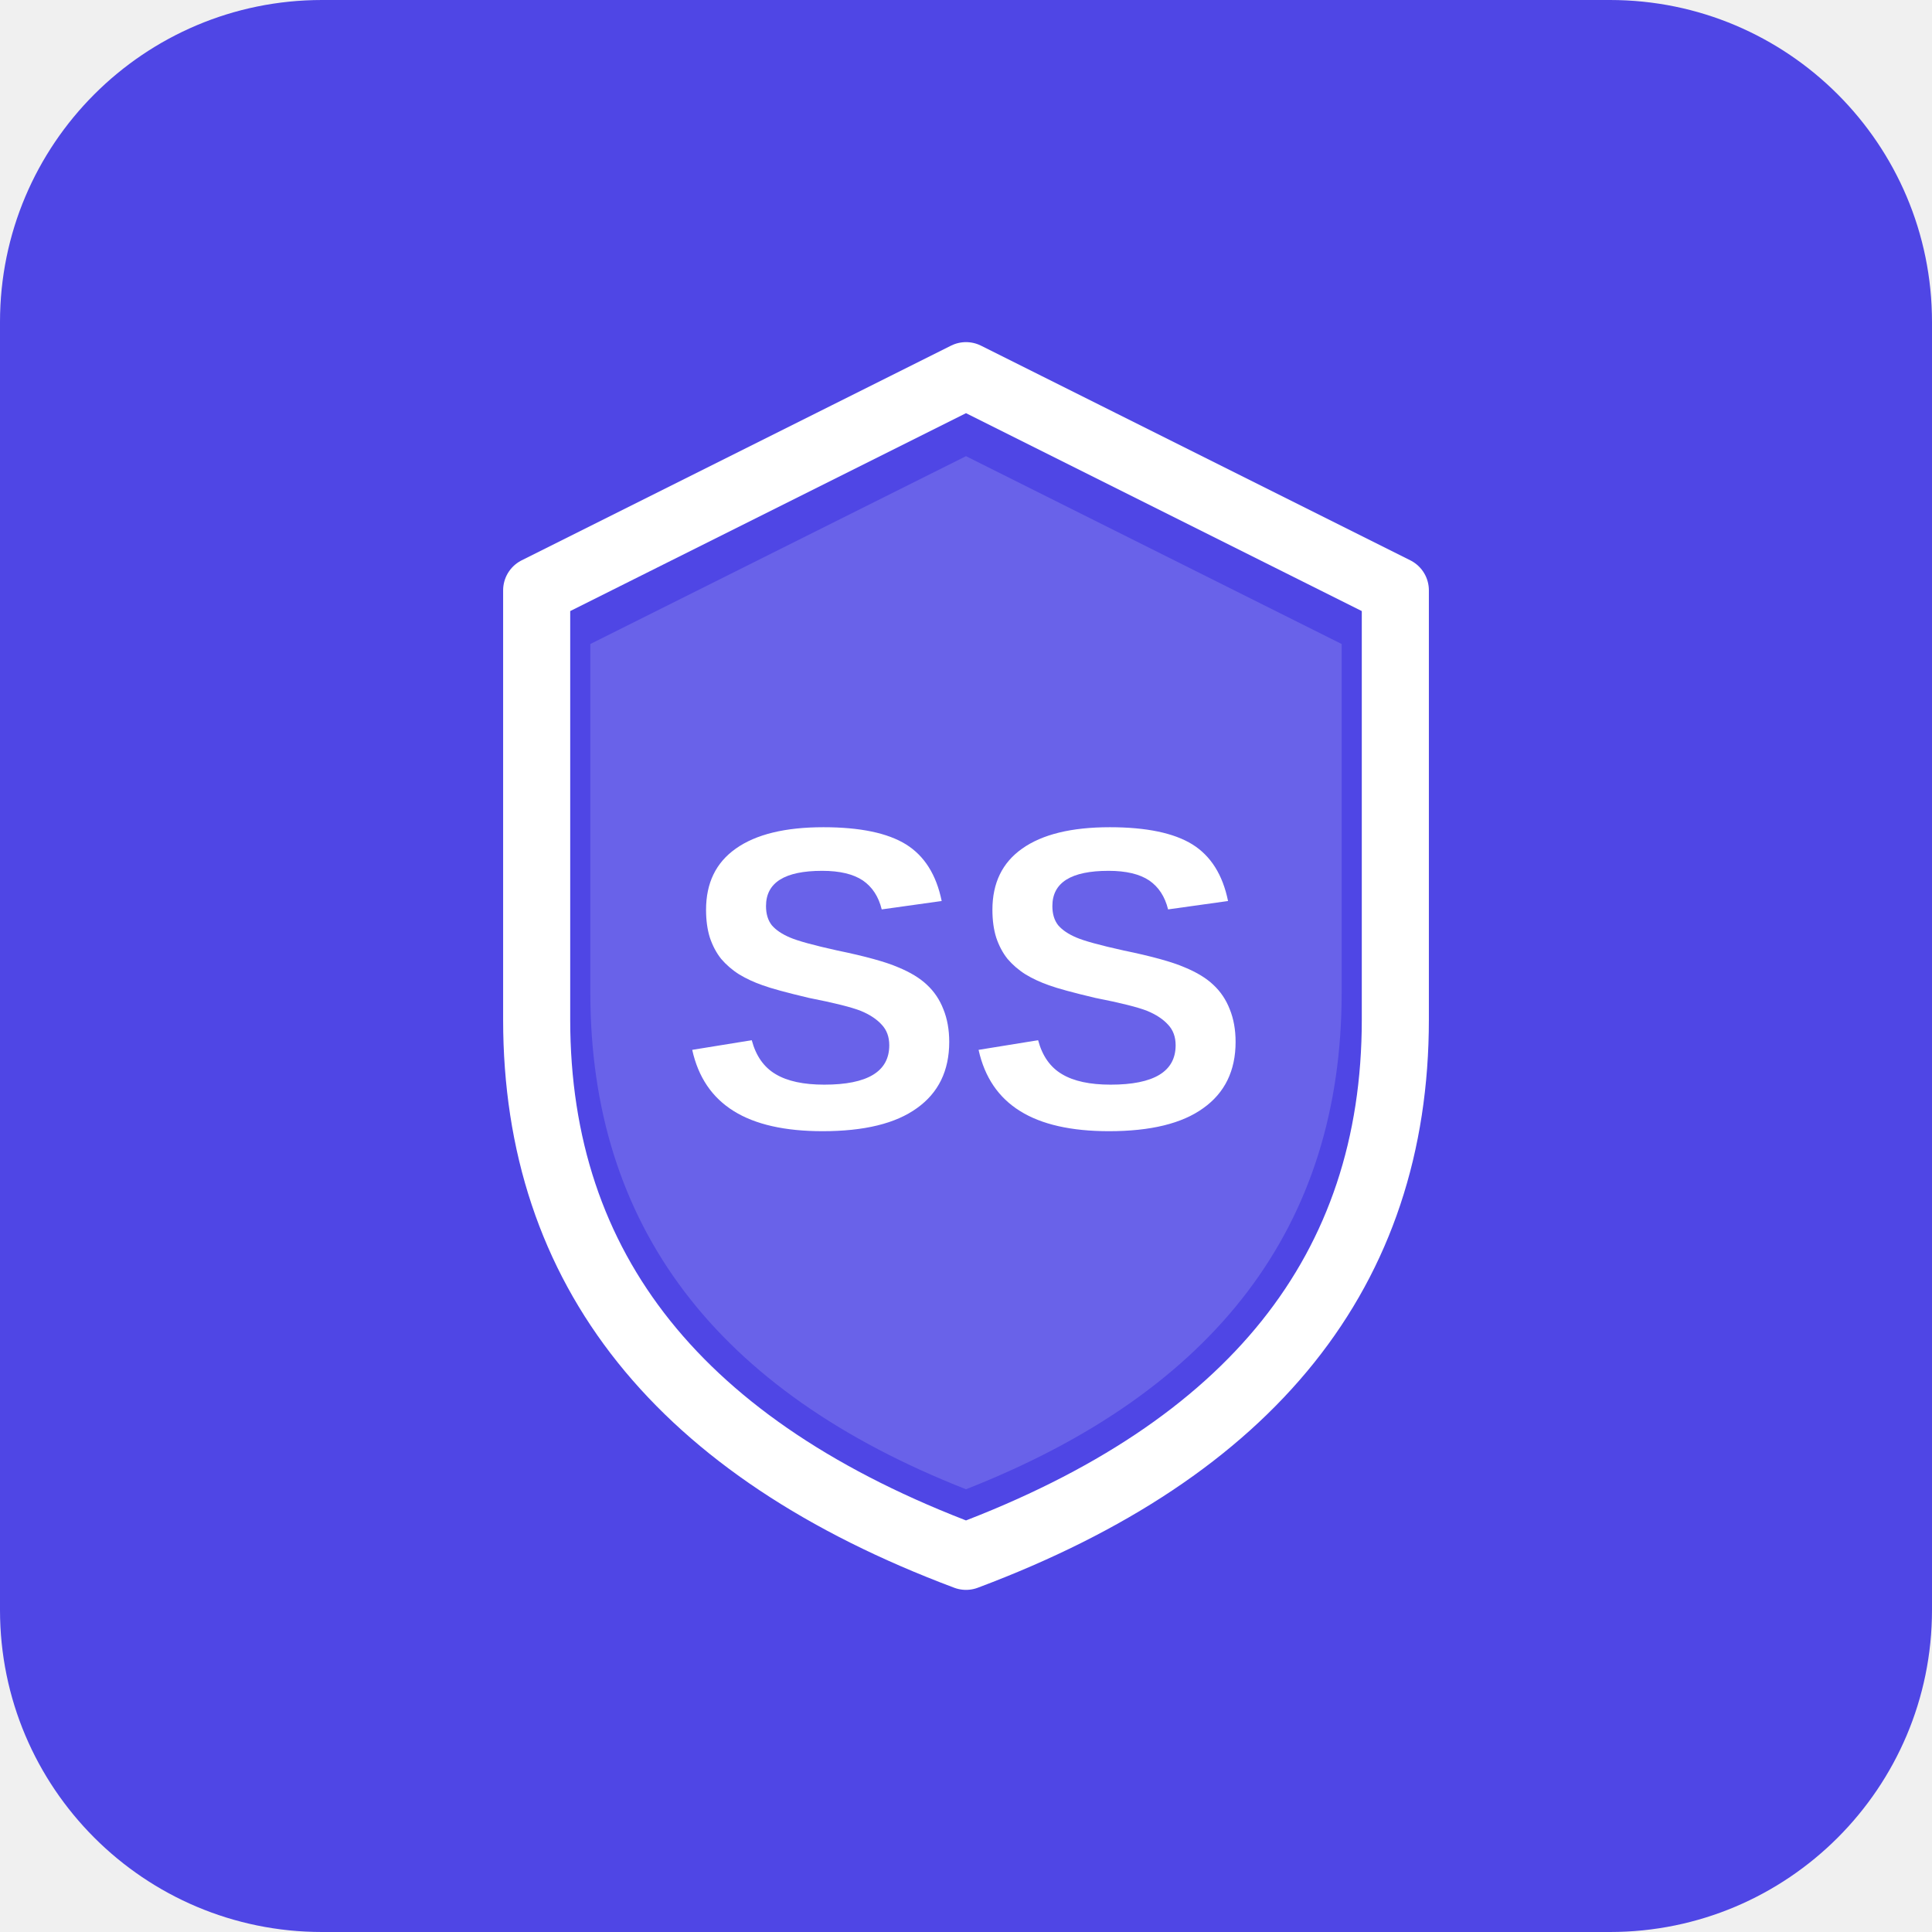
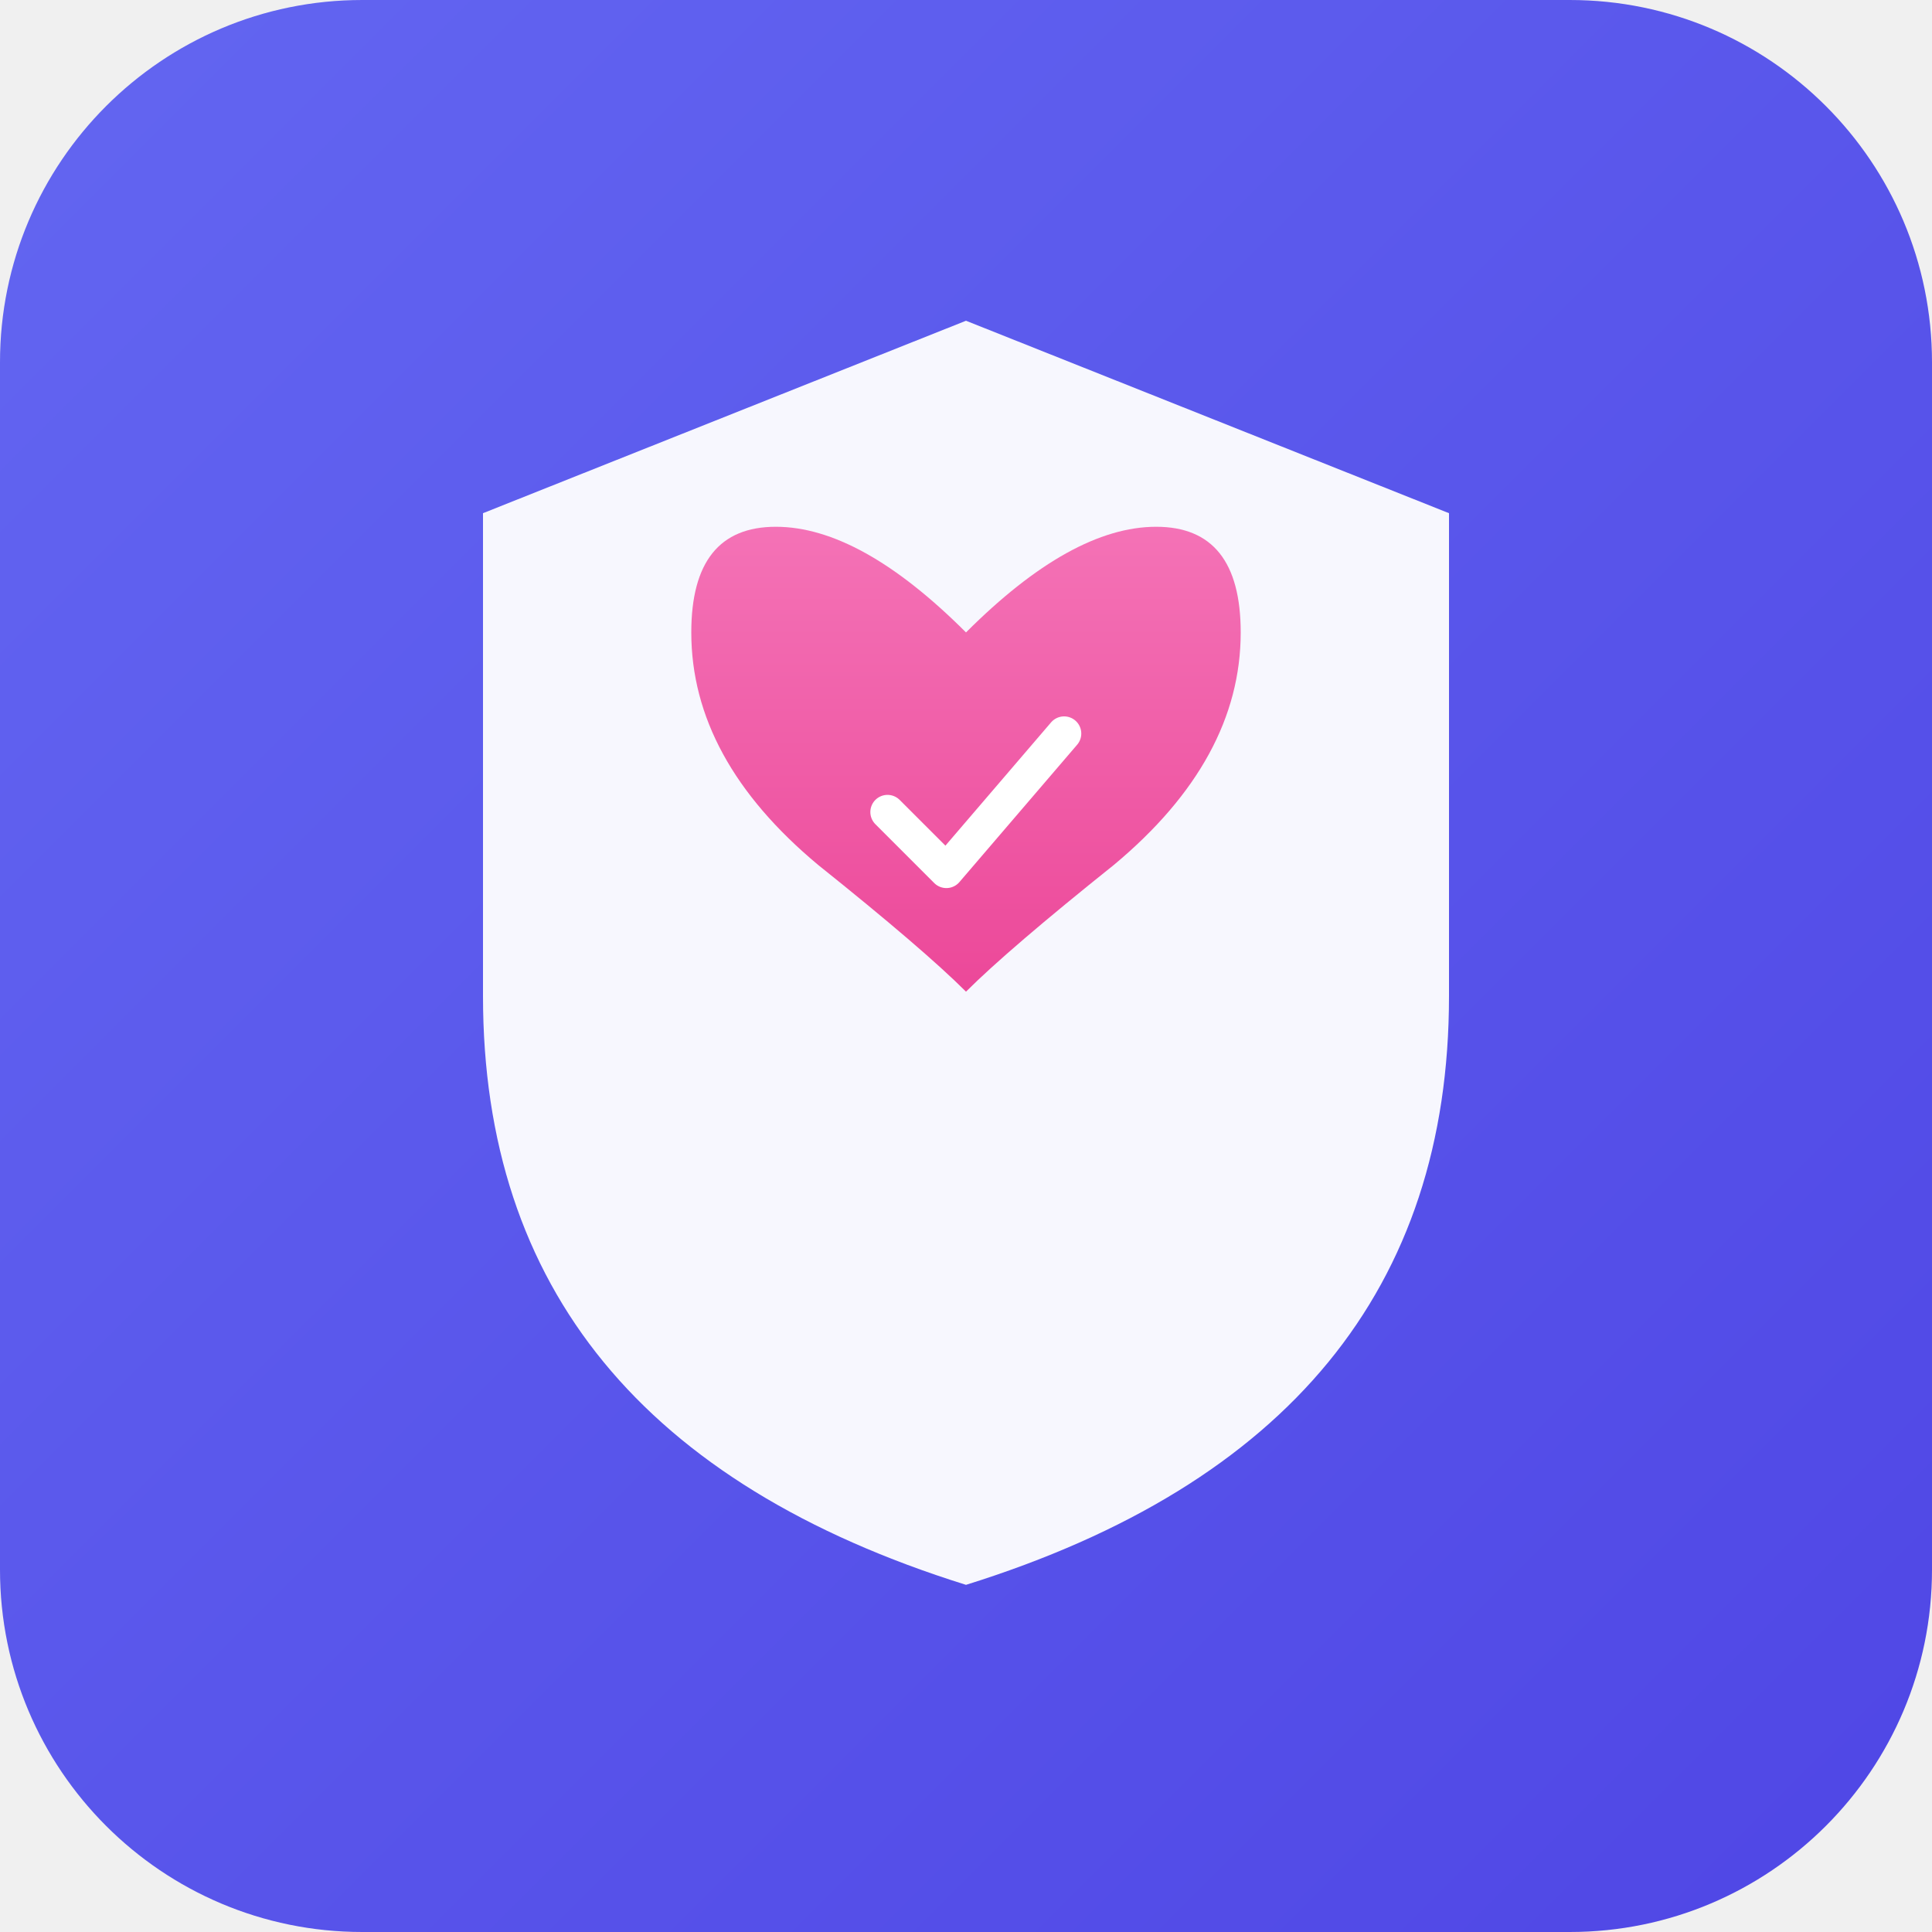
- <svg xmlns="http://www.w3.org/2000/svg" width="72" height="72" viewBox="0 0 72 72">
-   <rect width="72" height="72" rx="12" fill="#4f46e5" />
-   <path d="M36 14 L52 22 L52 38 Q52 52 36 58 Q20 52 20 38 L20 22 Z" fill="none" stroke="white" stroke-width="2.5" stroke-linejoin="round" />
-   <path d="M36 17 L50 24 L50 37 Q50 50 36 55.5 Q22 50 22 37 L22 24 Z" fill="rgba(255,255,255,0.15)" />
-   <text x="36" y="42" text-anchor="middle" font-family="Arial, Helvetica, sans-serif" font-weight="bold" font-size="16" fill="white">SS</text>
+ <svg xmlns="http://www.w3.org/2000/svg" width="72" height="72" viewBox="0 0 512 512">
+   <defs>
+     <linearGradient id="bg" x1="0%" y1="0%" x2="100%" y2="100%">
+       <stop offset="0%" style="stop-color:#6366f1" />
+       <stop offset="100%" style="stop-color:#4f46e5" />
+     </linearGradient>
+     <linearGradient id="ht" x1="0%" y1="0%" x2="0%" y2="100%">
+       <stop offset="0%" style="stop-color:#f472b6" />
+       <stop offset="100%" style="stop-color:#ec4899" />
+     </linearGradient>
+   </defs>
+   <rect width="512" height="512" rx="96" fill="url(#bg)" />
+   <g transform="translate(256, 240)">
+     <path d="M0 -155 L128 -104 L128 24 Q128 140 0 180 Q-128 140 -128 24 L-128 -104 Z" fill="white" opacity="0.95" />
+   </g>
+   <g transform="translate(256, 218)">
+     <path d="M0 32 Q-8 24 -28 8 Q-52 -12 -52 -36 Q-52 -56 -36 -56 Q-20 -56 0 -36 Q20 -56 36 -56 Q52 -56 52 -36 Q52 -12 28 8 Q8 24 0 32 Z" fill="url(#ht)" transform="scale(1.4)" />
+   </g>
+   <g transform="translate(256, 210)">
+     <path d="M-16 4 L-4 16 L20 -12" fill="none" stroke="white" stroke-width="7" stroke-linecap="round" stroke-linejoin="round" transform="scale(1.3)" />
+   </g>
</svg>
